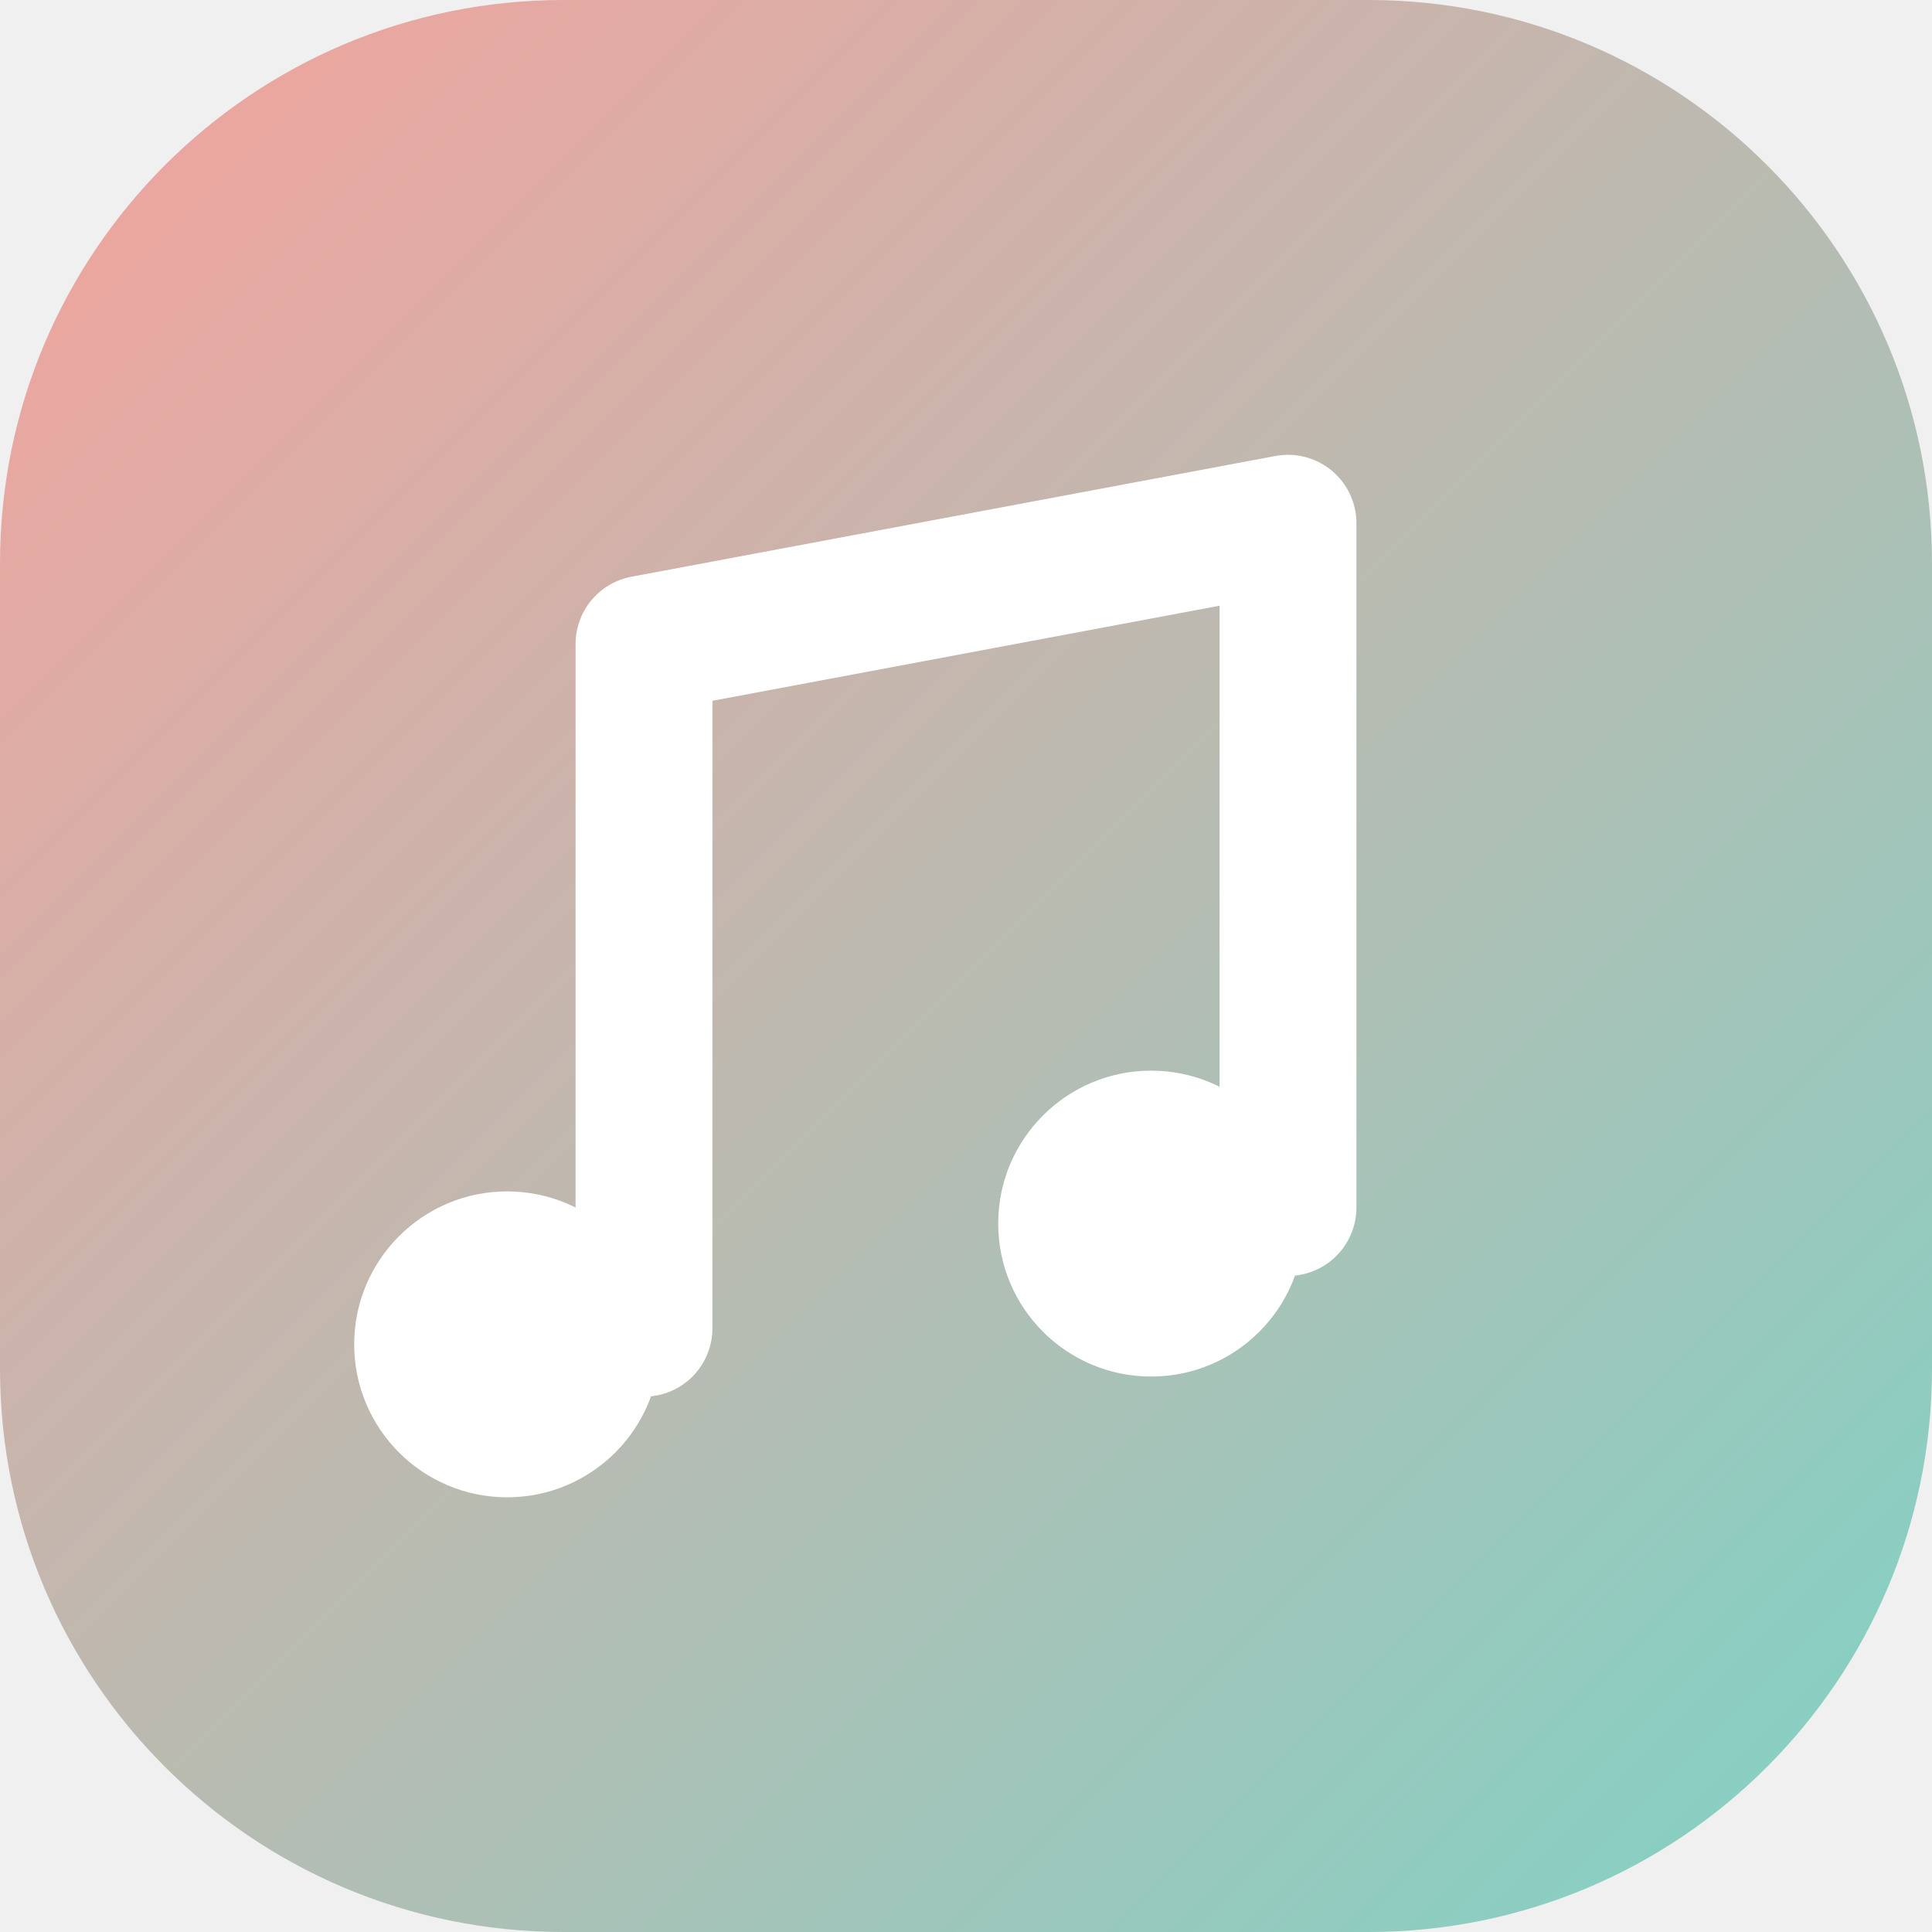
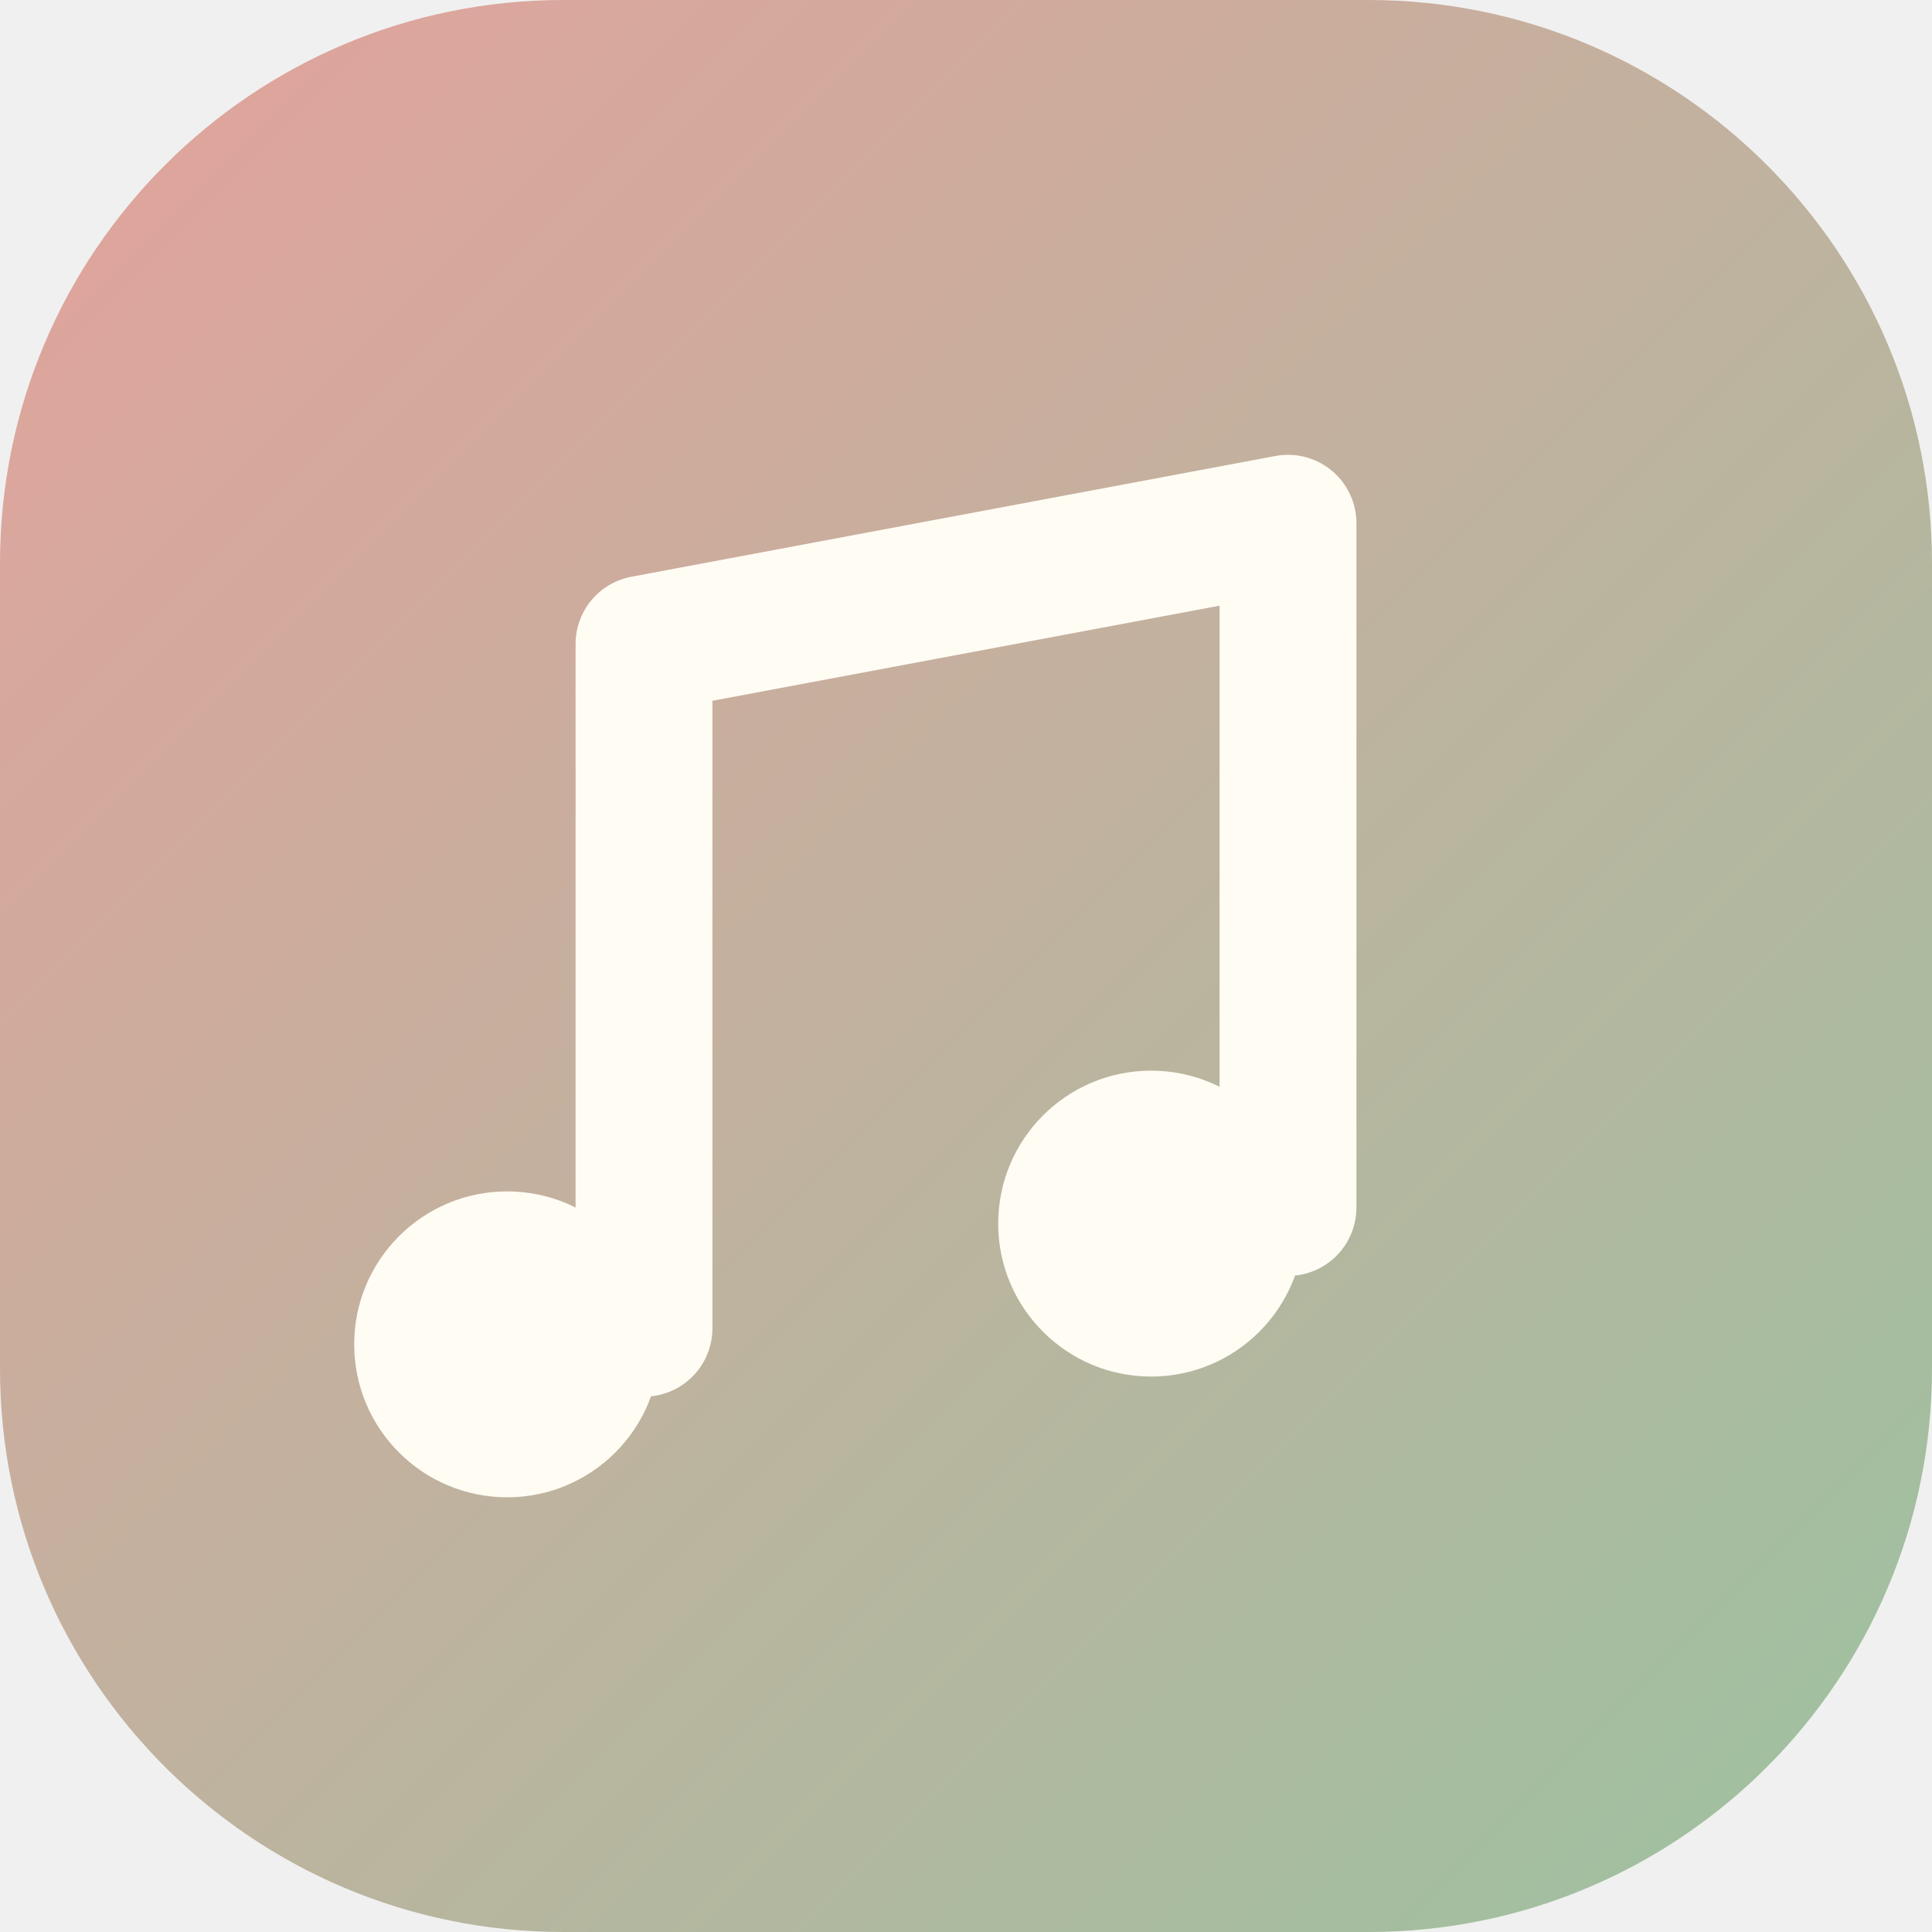
<svg xmlns="http://www.w3.org/2000/svg" viewBox="0 0 24 24">
  <defs>
    <linearGradient id="g" x1="0" y1="0" x2="1" y2="1">
-       <stop offset="0%" stop-color="#F5A29C" />
-       <stop offset="100%" stop-color="#7FD3C6" />
+       <stop offset="0%" stop-color="#E4A29C" />
+       <stop offset="100%" stop-color="#9BC2A0" />
    </linearGradient>
  </defs>
  <rect width="24" height="24" rx="7" fill="url(#g)" />
-   <path d="M8 16.5V8l8-1.5v8.5" stroke="#ffffff" stroke-width="1.7" fill="none" stroke-linecap="round" stroke-linejoin="round" />
-   <circle cx="6.3" cy="16.7" r="1.9" fill="#ffffff" />
-   <circle cx="14.3" cy="15.2" r="1.9" fill="#ffffff" />
+   <path d="M8 16.5V8l8-1.5v8.5" stroke="#fffcf4" stroke-width="1.7" fill="none" stroke-linecap="round" stroke-linejoin="round" />
+   <circle cx="6.3" cy="16.7" r="1.9" fill="#fffcf4" />
+   <circle cx="14.3" cy="15.2" r="1.9" fill="#fffcf4" />
</svg>
